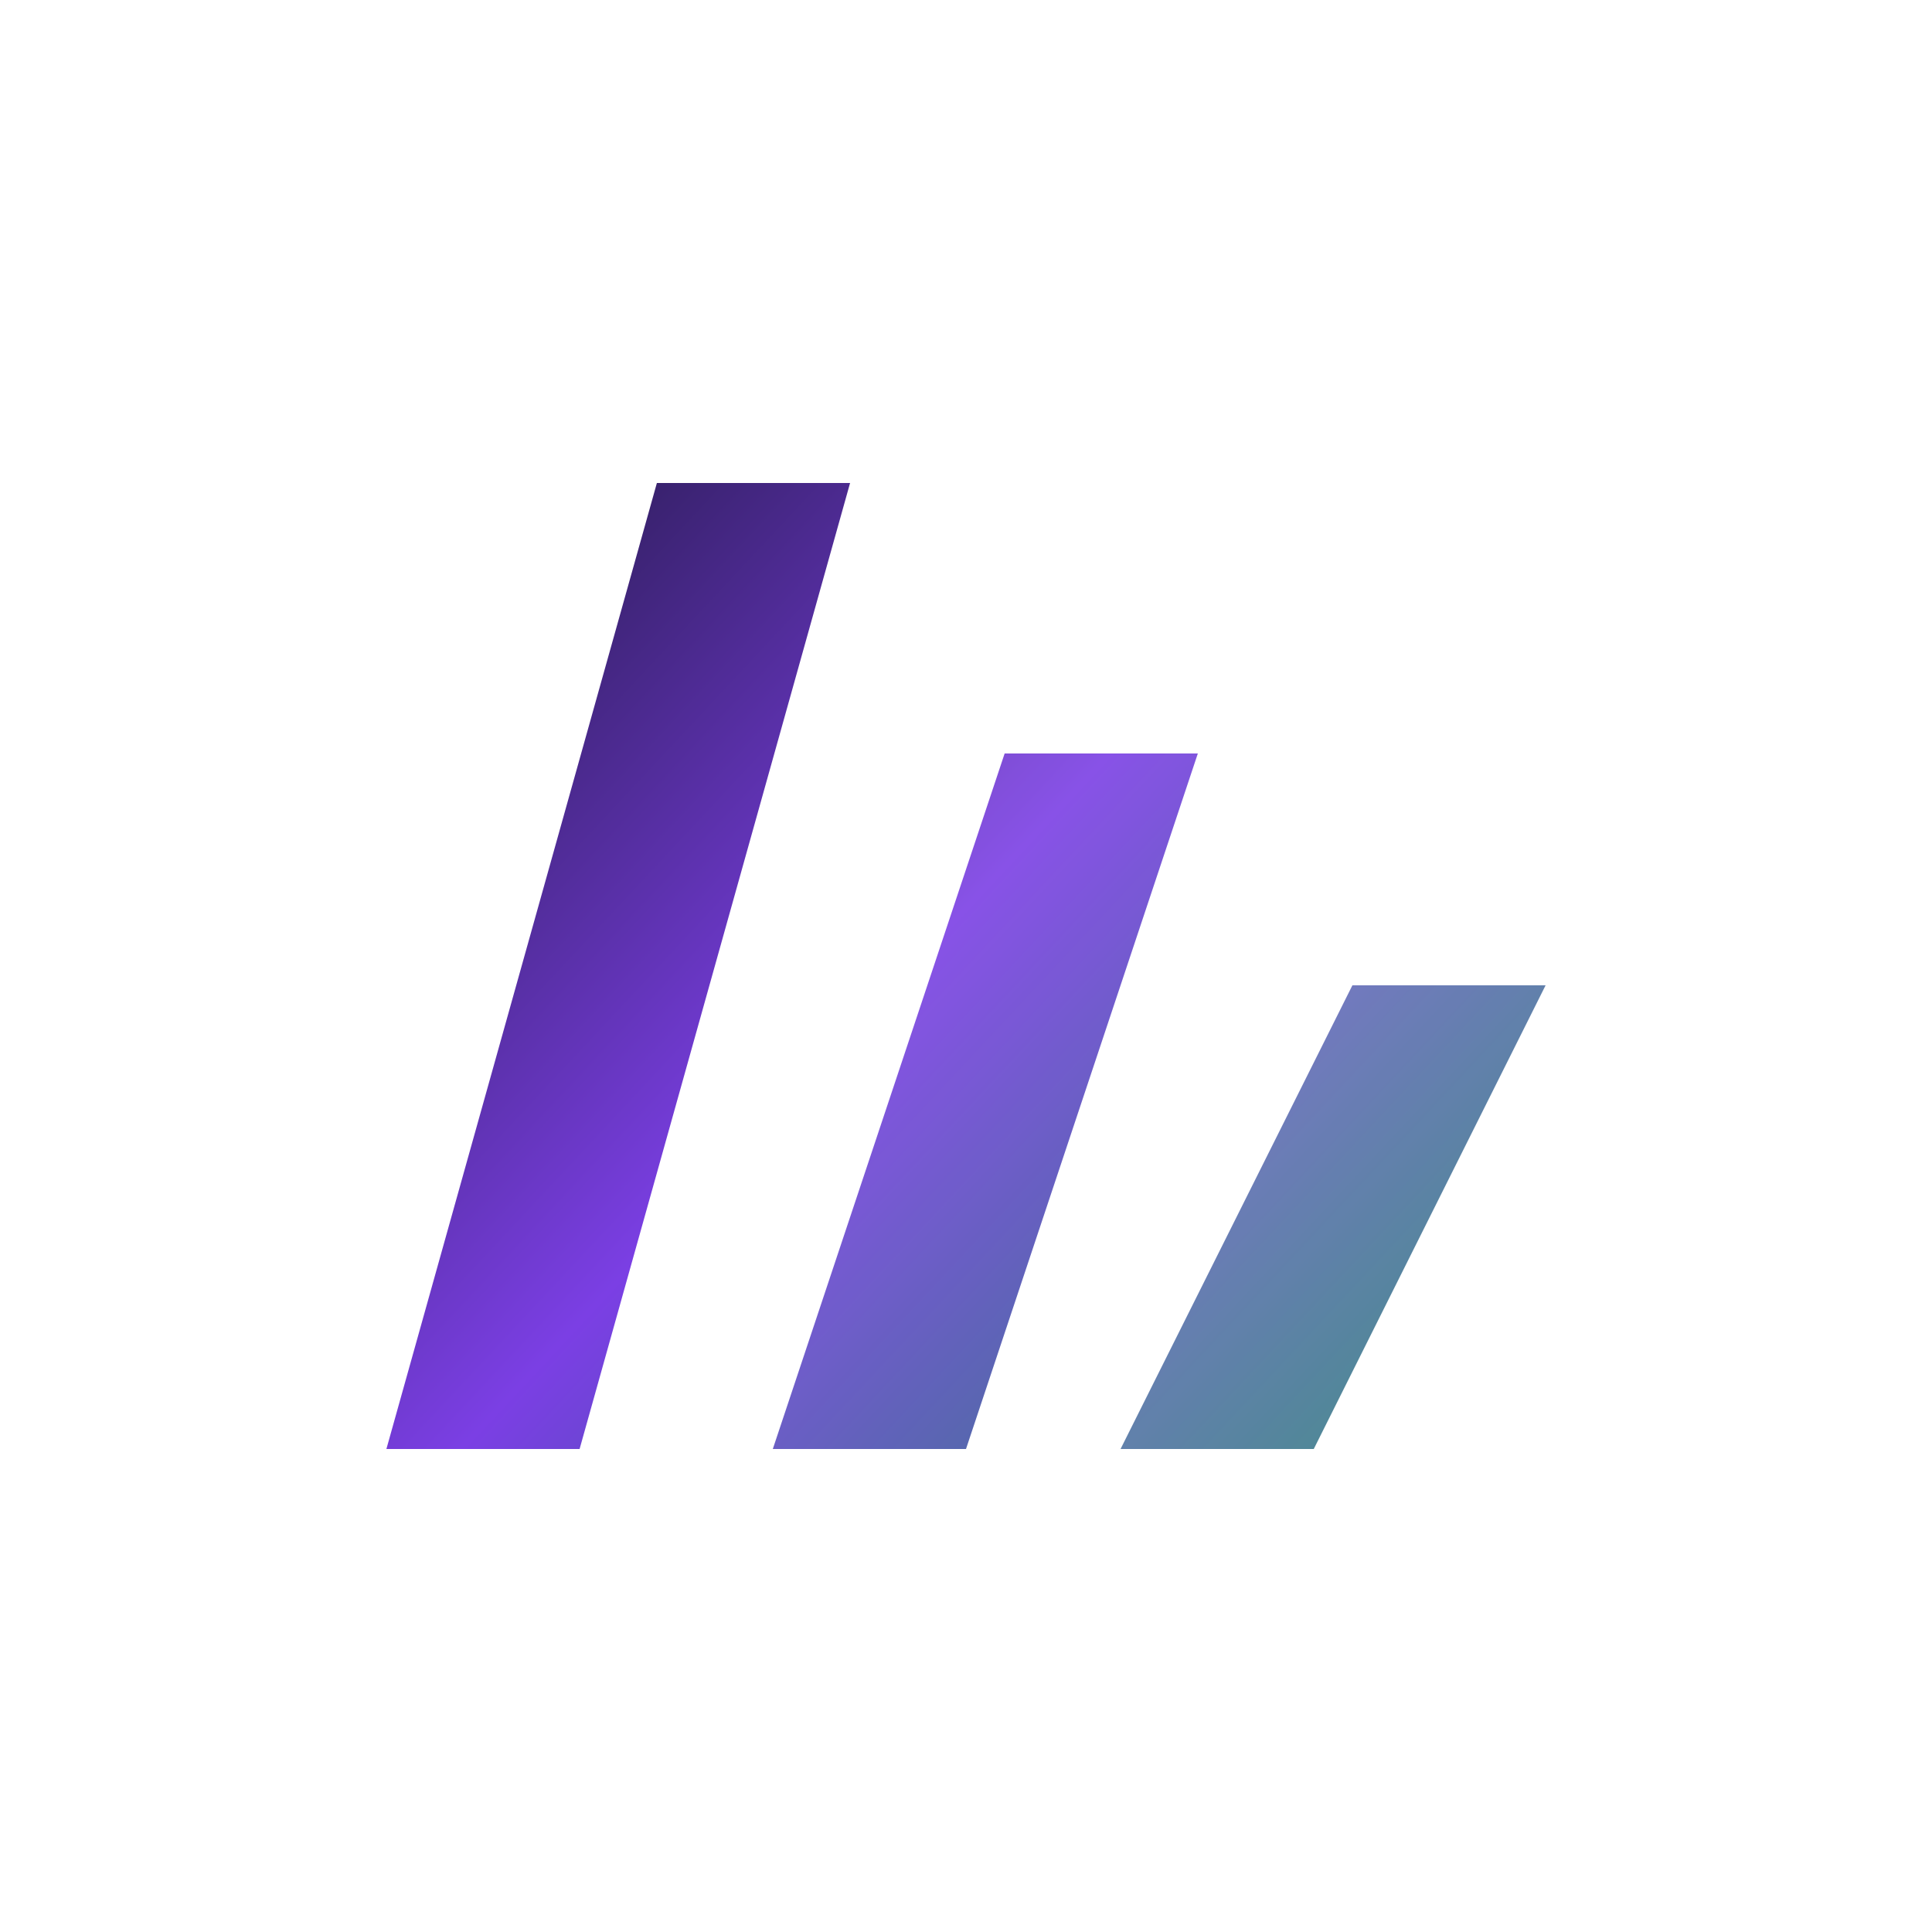
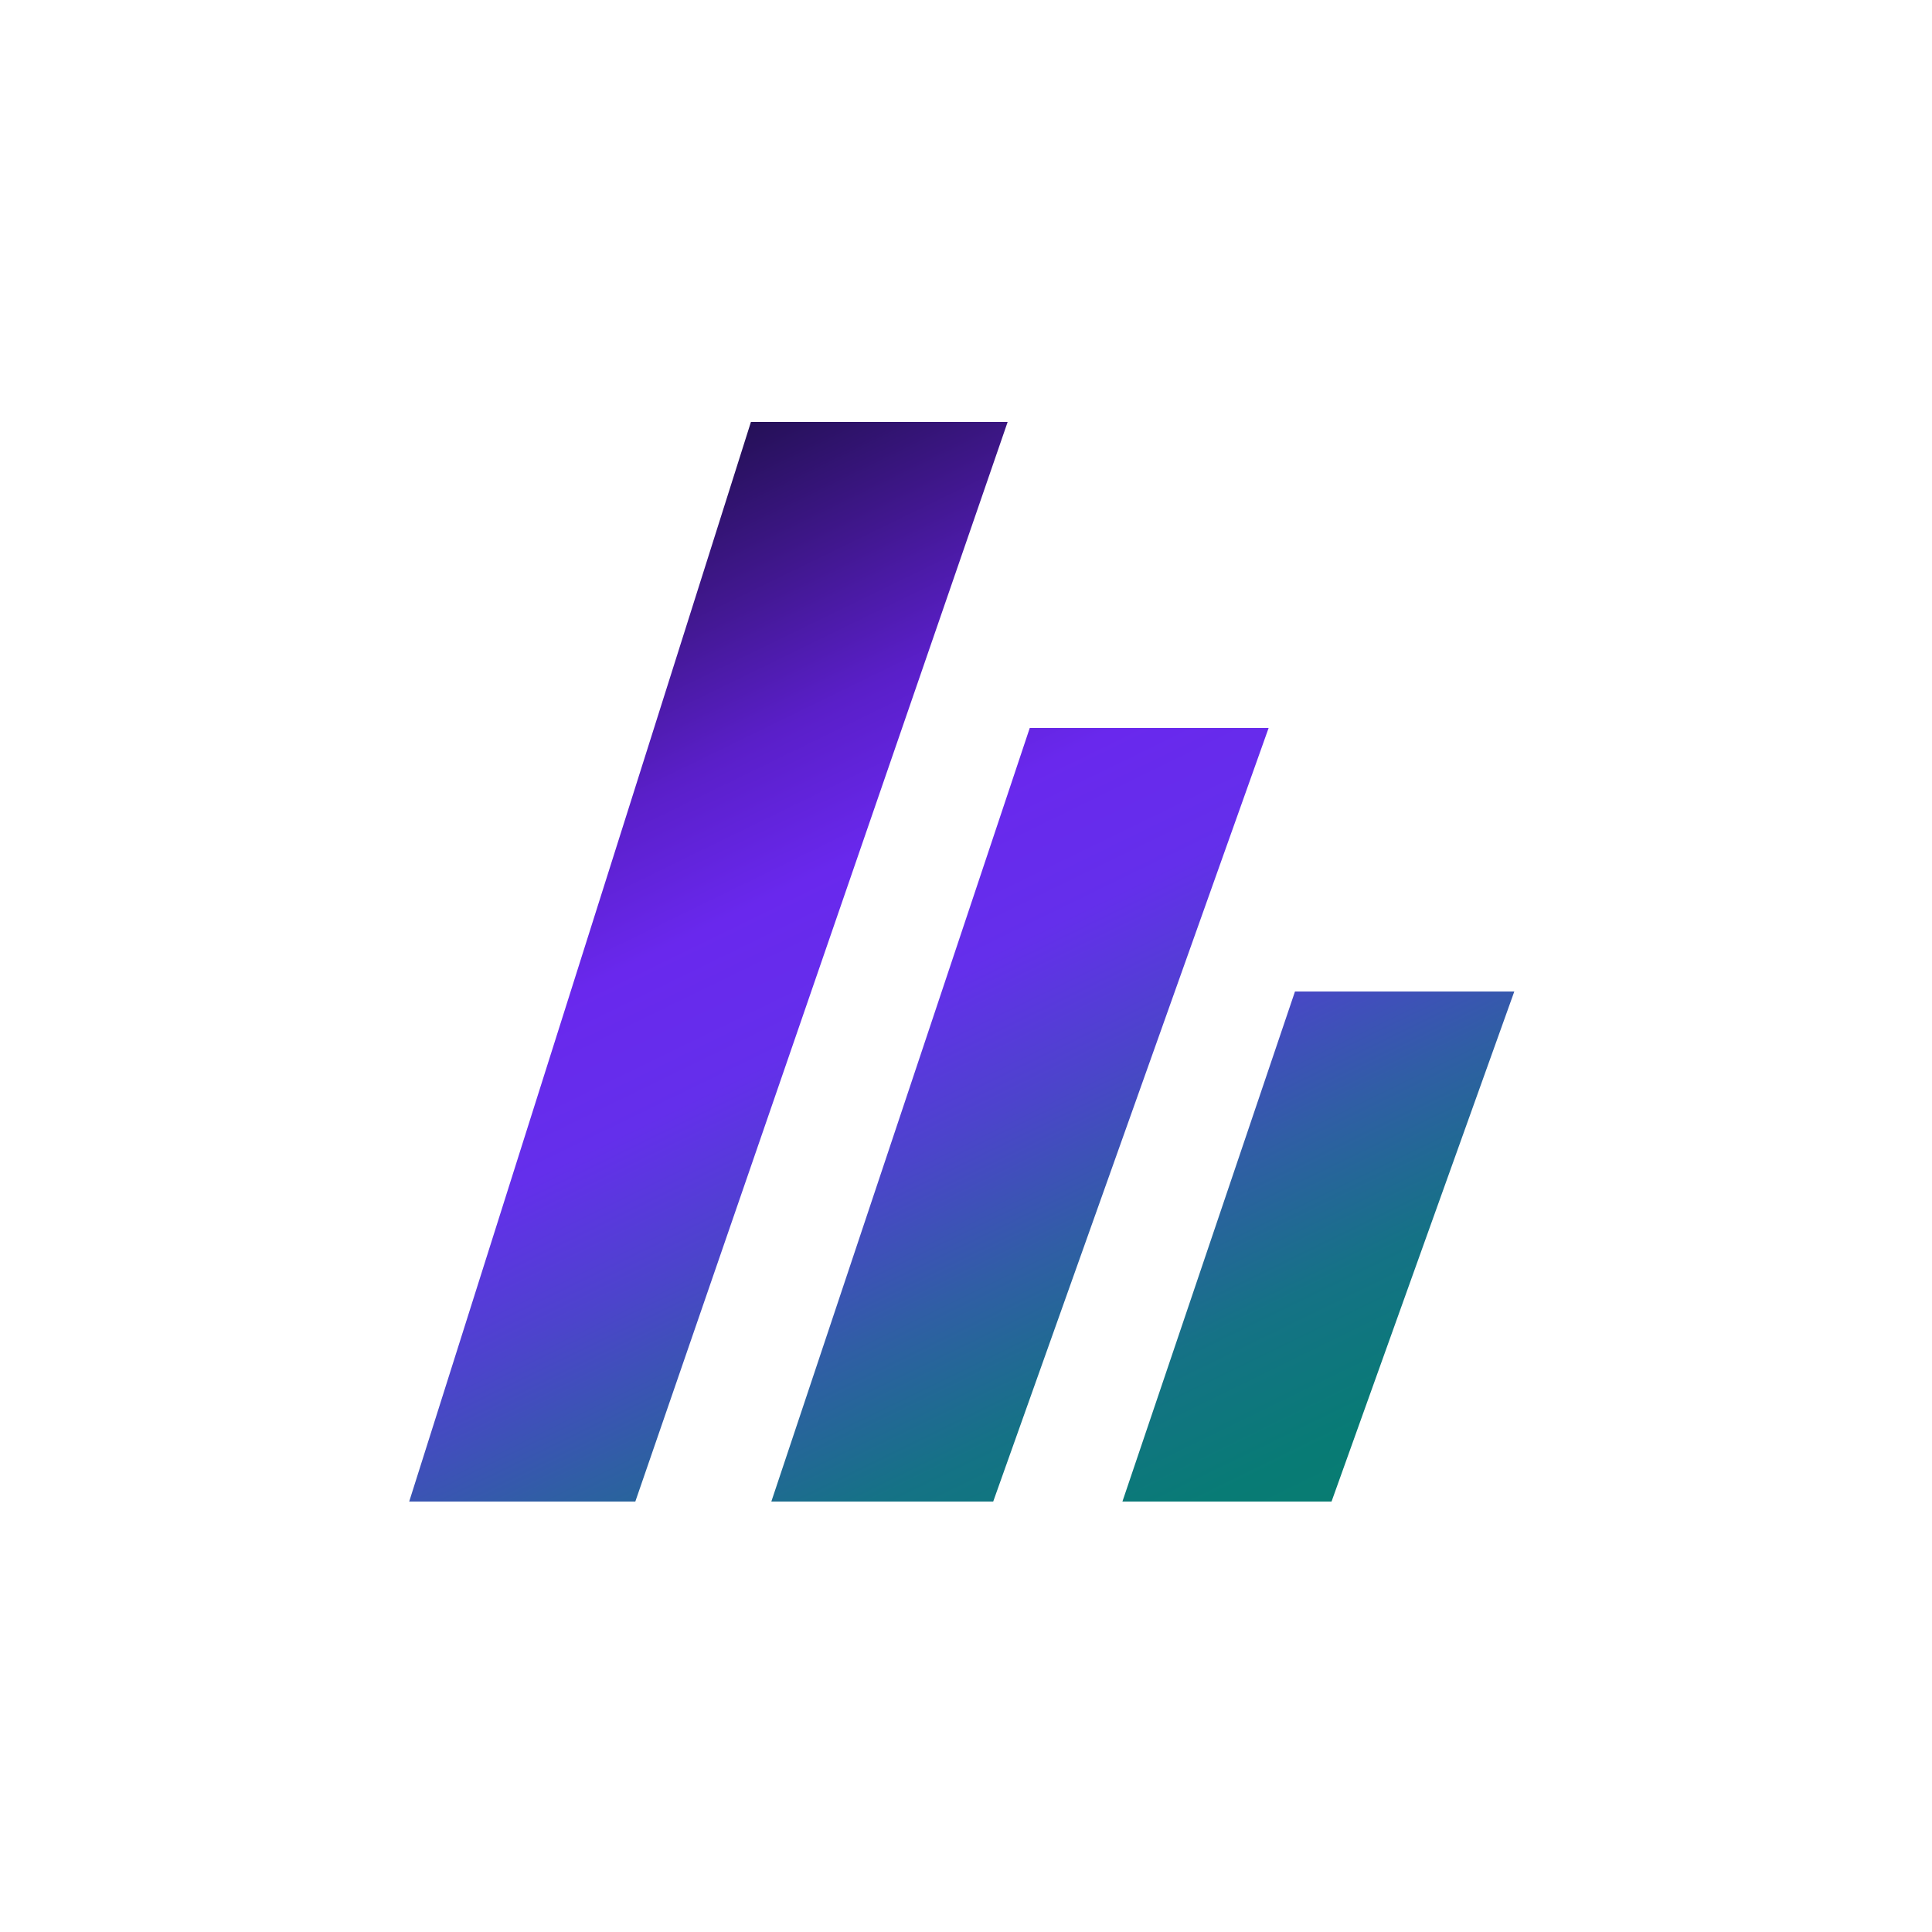
<svg xmlns="http://www.w3.org/2000/svg" viewBox="0 0 1000 1000" width="1000" height="1000">
  <defs>
-     <linearGradient id="blade" x1="4" y1="6" x2="34" y2="34" gradientUnits="userSpaceOnUse">
-       <stop offset="0" stop-color="#161230" />
-       <stop offset="0.5" stop-color="#7B3FE4" />
-       <stop offset="1" stop-color="#07705F" />
+     
+   </defs>
+   <rect width="1000" height="1000" fill="#FFFFFF" />
+   <defs>
+     <linearGradient id="aegis-grad" gradientUnits="userSpaceOnUse" x1="27.70" y1="-13.51" x2="103.30" y2="141.51">
+       <stop offset="0.00" stop-color="#1F0E4C" />
+       <stop offset="0.10" stop-color="#241056" />
+       <stop offset="0.20" stop-color="#40178D" />
+       <stop offset="0.30" stop-color="#5A1FC9" />
+       <stop offset="0.40" stop-color="#6928ED" />
+       <stop offset="0.50" stop-color="#642FEB" />
+       <stop offset="0.60" stop-color="#4C44CB" />
+       <stop offset="0.70" stop-color="#305EA5" />
+       <stop offset="0.80" stop-color="#157286" />
+       <stop offset="0.90" stop-color="#087B75" />
+       <stop offset="1.00" stop-color="#087E6D" />
    </linearGradient>
  </defs>
-   <rect width="1000" height="1000" fill="#FFFFFF" />
-   <g transform="translate(500 500) scale(20) translate(-19 -21.5)">
-     <path d="M4 34 L11 9 L16 9 L9 34 Z" fill="url(#blade)" />
-     <path d="M14 34 L20 16 L25 16 L19 34 Z" fill="url(#blade)" opacity="0.9" />
-     <path d="M23 34 L29 22 L34 22 L28 34 Z" fill="url(#blade)" opacity="0.78" />
+   <g transform="translate(211.8 218.4) scale(4.4)">
+     <polygon points="40.20,0.00 70.40,0.00 26.60,127.00 0.00,127.00" fill="url(#aegis-grad)" />
+     <polygon points="73.00,36.00 101.10,36.00 68.70,127.00 42.60,127.00" fill="url(#aegis-grad)" />
+     <polygon points="104.20,67.00 130.00,67.00 108.50,127.00 83.90,127.00" fill="url(#aegis-grad)" />
  </g>
</svg>
